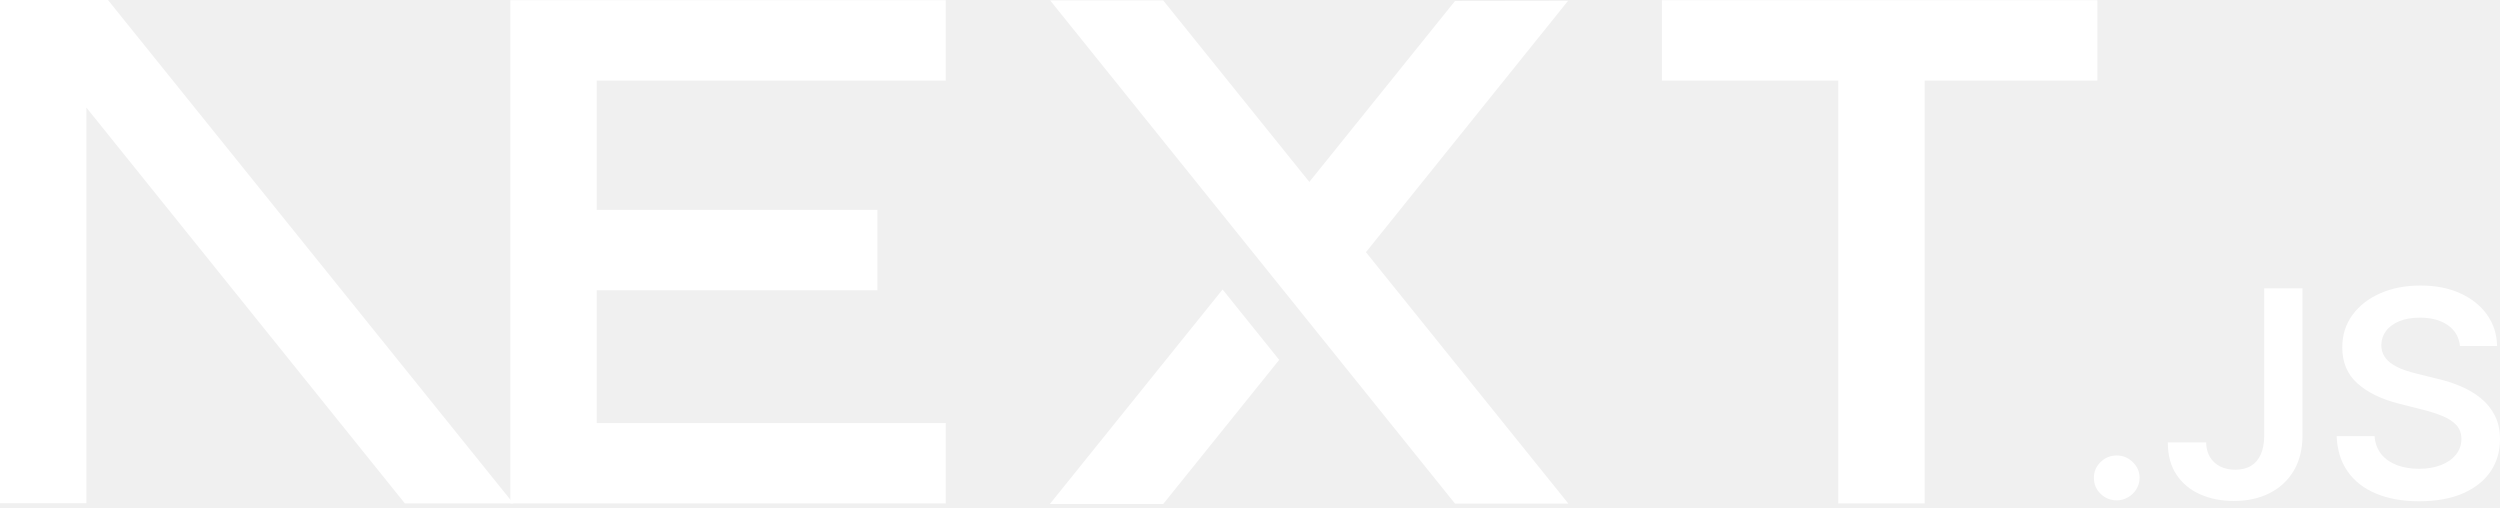
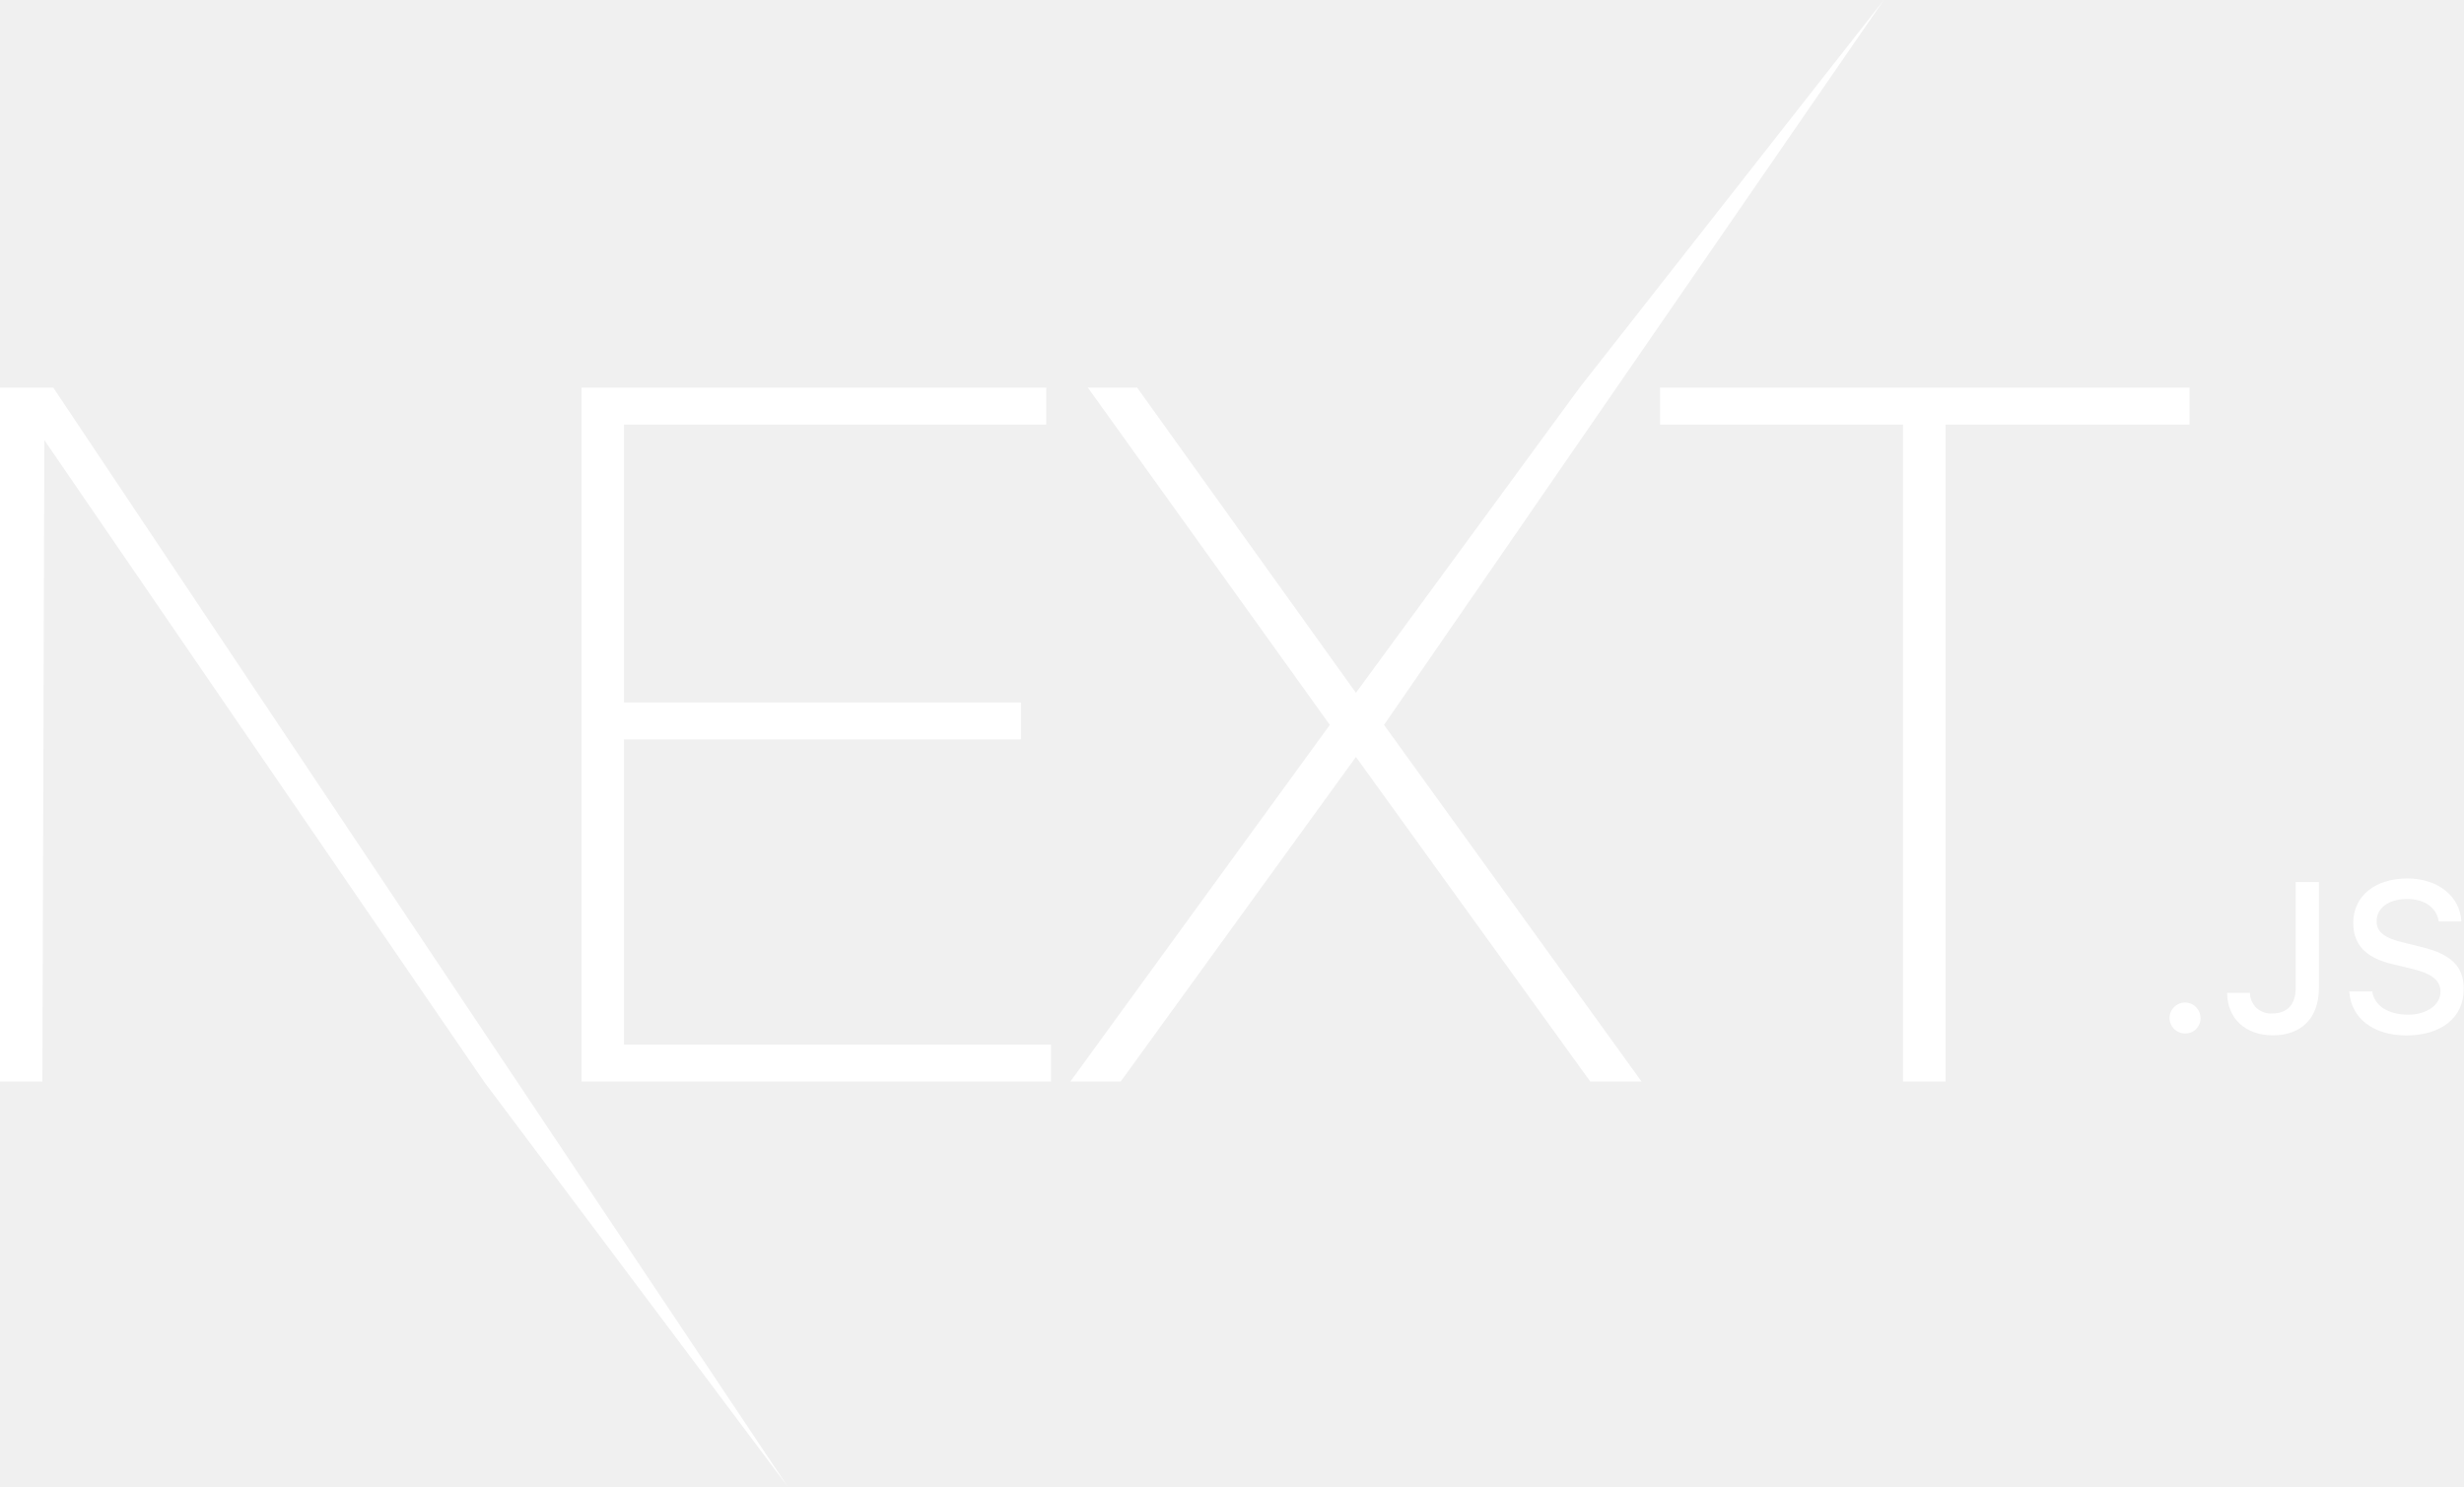
- <svg xmlns="http://www.w3.org/2000/svg" width="394" height="80" viewBox="0 0 394 80" fill="none">
-   <path d="M261.919 0.033H330.547V12.7H303.323V79.339H289.71V12.7H261.919V0.033Z" fill="white" />
-   <path d="M149.052 0.033V12.7H94.042V33.077H138.281V45.744H94.042V66.672H149.052V79.339H80.43V12.7H80.424V0.033H149.052Z" fill="white" />
-   <path d="M183.32 0.066H165.506L229.312 79.372H247.178L215.271 39.746L247.127 0.127L229.312 0.154L206.352 28.67L183.32 0.066Z" fill="white" />
-   <path d="M201.6 56.715L192.679 45.623L165.455 79.433H183.32L201.6 56.715Z" fill="white" />
-   <path fill-rule="evenodd" clip-rule="evenodd" d="M80.907 79.339L17.015 0H0V79.306H13.612V16.952L63.807 79.339H80.907Z" fill="white" />
-   <path d="M333.607 78.855C332.61 78.855 331.762 78.509 331.052 77.819C330.342 77.128 329.991 76.292 330 75.301C329.991 74.338 330.342 73.511 331.052 72.82C331.762 72.129 332.61 71.784 333.607 71.784C334.566 71.784 335.405 72.129 336.115 72.82C336.835 73.511 337.194 74.338 337.204 75.301C337.194 75.955 337.028 76.555 336.696 77.091C336.355 77.637 335.922 78.064 335.377 78.373C334.842 78.691 334.252 78.855 333.607 78.855Z" fill="white" />
-   <path d="M356.84 45.445H362.872V68.685C362.863 70.82 362.401 72.647 361.498 74.183C360.585 75.719 359.321 76.891 357.698 77.719C356.084 78.536 354.193 78.955 352.044 78.955C350.079 78.955 348.318 78.6 346.75 77.909C345.182 77.219 343.937 76.183 343.024 74.819C342.101 73.456 341.649 71.757 341.649 69.721H347.691C347.7 70.611 347.903 71.384 348.29 72.029C348.677 72.674 349.212 73.165 349.895 73.51C350.586 73.856 351.38 74.029 352.274 74.029C353.243 74.029 354.073 73.829 354.746 73.42C355.419 73.02 355.936 72.42 356.296 71.62C356.646 70.829 356.831 69.848 356.84 68.685V45.445Z" fill="white" />
-   <path d="M387.691 54.534C387.544 53.125 386.898 52.025 385.773 51.244C384.638 50.453 383.172 50.062 381.373 50.062C380.11 50.062 379.022 50.253 378.118 50.626C377.214 51.008 376.513 51.516 376.033 52.162C375.554 52.807 375.314 53.543 375.295 54.37C375.295 55.061 375.461 55.661 375.784 56.161C376.107 56.67 376.54 57.097 377.103 57.442C377.656 57.797 378.274 58.087 378.948 58.324C379.63 58.56 380.313 58.76 380.995 58.924L384.14 59.696C385.404 59.987 386.631 60.378 387.802 60.878C388.973 61.368 390.034 61.995 390.965 62.75C391.897 63.504 392.635 64.413 393.179 65.476C393.723 66.54 394 67.785 394 69.221C394 71.157 393.502 72.856 392.496 74.329C391.491 75.792 390.043 76.937 388.143 77.764C386.252 78.582 383.965 79 381.272 79C378.671 79 376.402 78.6 374.493 77.8C372.575 77.01 371.08 75.846 370.001 74.319C368.922 72.793 368.341 70.929 368.258 68.739H374.235C374.318 69.884 374.687 70.839 375.314 71.611C375.95 72.374 376.78 72.938 377.795 73.32C378.819 73.692 379.962 73.883 381.226 73.883C382.545 73.883 383.707 73.683 384.712 73.292C385.708 72.902 386.492 72.356 387.055 71.647C387.627 70.948 387.913 70.121 387.922 69.175C387.913 68.312 387.654 67.594 387.156 67.03C386.649 66.467 385.948 65.994 385.053 65.613C384.15 65.231 383.098 64.886 381.899 64.586L378.081 63.622C375.323 62.922 373.137 61.859 371.541 60.432C369.937 59.005 369.143 57.115 369.143 54.743C369.143 52.798 369.678 51.089 370.758 49.626C371.827 48.163 373.294 47.027 375.148 46.218C377.011 45.4 379.114 45 381.456 45C383.836 45 385.92 45.4 387.719 46.218C389.517 47.027 390.929 48.154 391.952 49.59C392.976 51.026 393.511 52.671 393.539 54.534H387.691Z" fill="white" />
+ <svg xmlns="http://www.w3.org/2000/svg" id="Layer_1" data-name="Layer 1" viewBox="0 0 500 301.64">
+   <path d="M368,427.85h94.3v7.5H376.62v56.41h80.56v7.49H376.62v61.94h86.65v7.5H368Zm102.75,0h10l44.4,61.94,45.39-61.94,61.73-78.67L530.85,496.3l52.26,72.39H572.7l-47.55-65.88-47.74,65.88H467.2l52.65-72.39Zm116.11,7.5v-7.5H694.31v7.5H644.8V568.69h-8.64V435.35ZM250,427.85h10.81l149,223-61.58-82.13L259,438.5l-.4,130.19H250ZM693.44,558.93a3.14,3.14,0,1,1,3.09-3.14A3.05,3.05,0,0,1,693.44,558.93Zm8.5-8.25h4.62a4.22,4.22,0,0,0,4.58,4.19c3,0,4.71-1.81,4.71-5.2V528.19h4.71v21.5c0,6.1-3.53,9.62-9.37,9.62C705.7,559.31,701.94,555.9,701.94,550.68Zm24.78-.28h4.67c.4,2.89,3.22,4.72,7.28,4.72,3.78,0,6.56-2,6.56-4.65,0-2.32-1.77-3.71-5.78-4.66l-3.92-.94c-5.48-1.29-8-3.94-8-8.4,0-5.42,4.42-9,11-9,6.16,0,10.66,3.6,10.94,8.72h-4.59c-.44-2.8-2.88-4.55-6.41-4.55-3.72,0-6.2,1.79-6.2,4.53,0,2.17,1.6,3.41,5.55,4.34l3.34.82c6.22,1.45,8.79,4,8.79,8.55,0,5.81-4.5,9.45-11.69,9.45C731.58,559.31,727.06,555.83,726.72,550.4Z" transform="translate(-250 -349.18)" fill="white" />
</svg>
